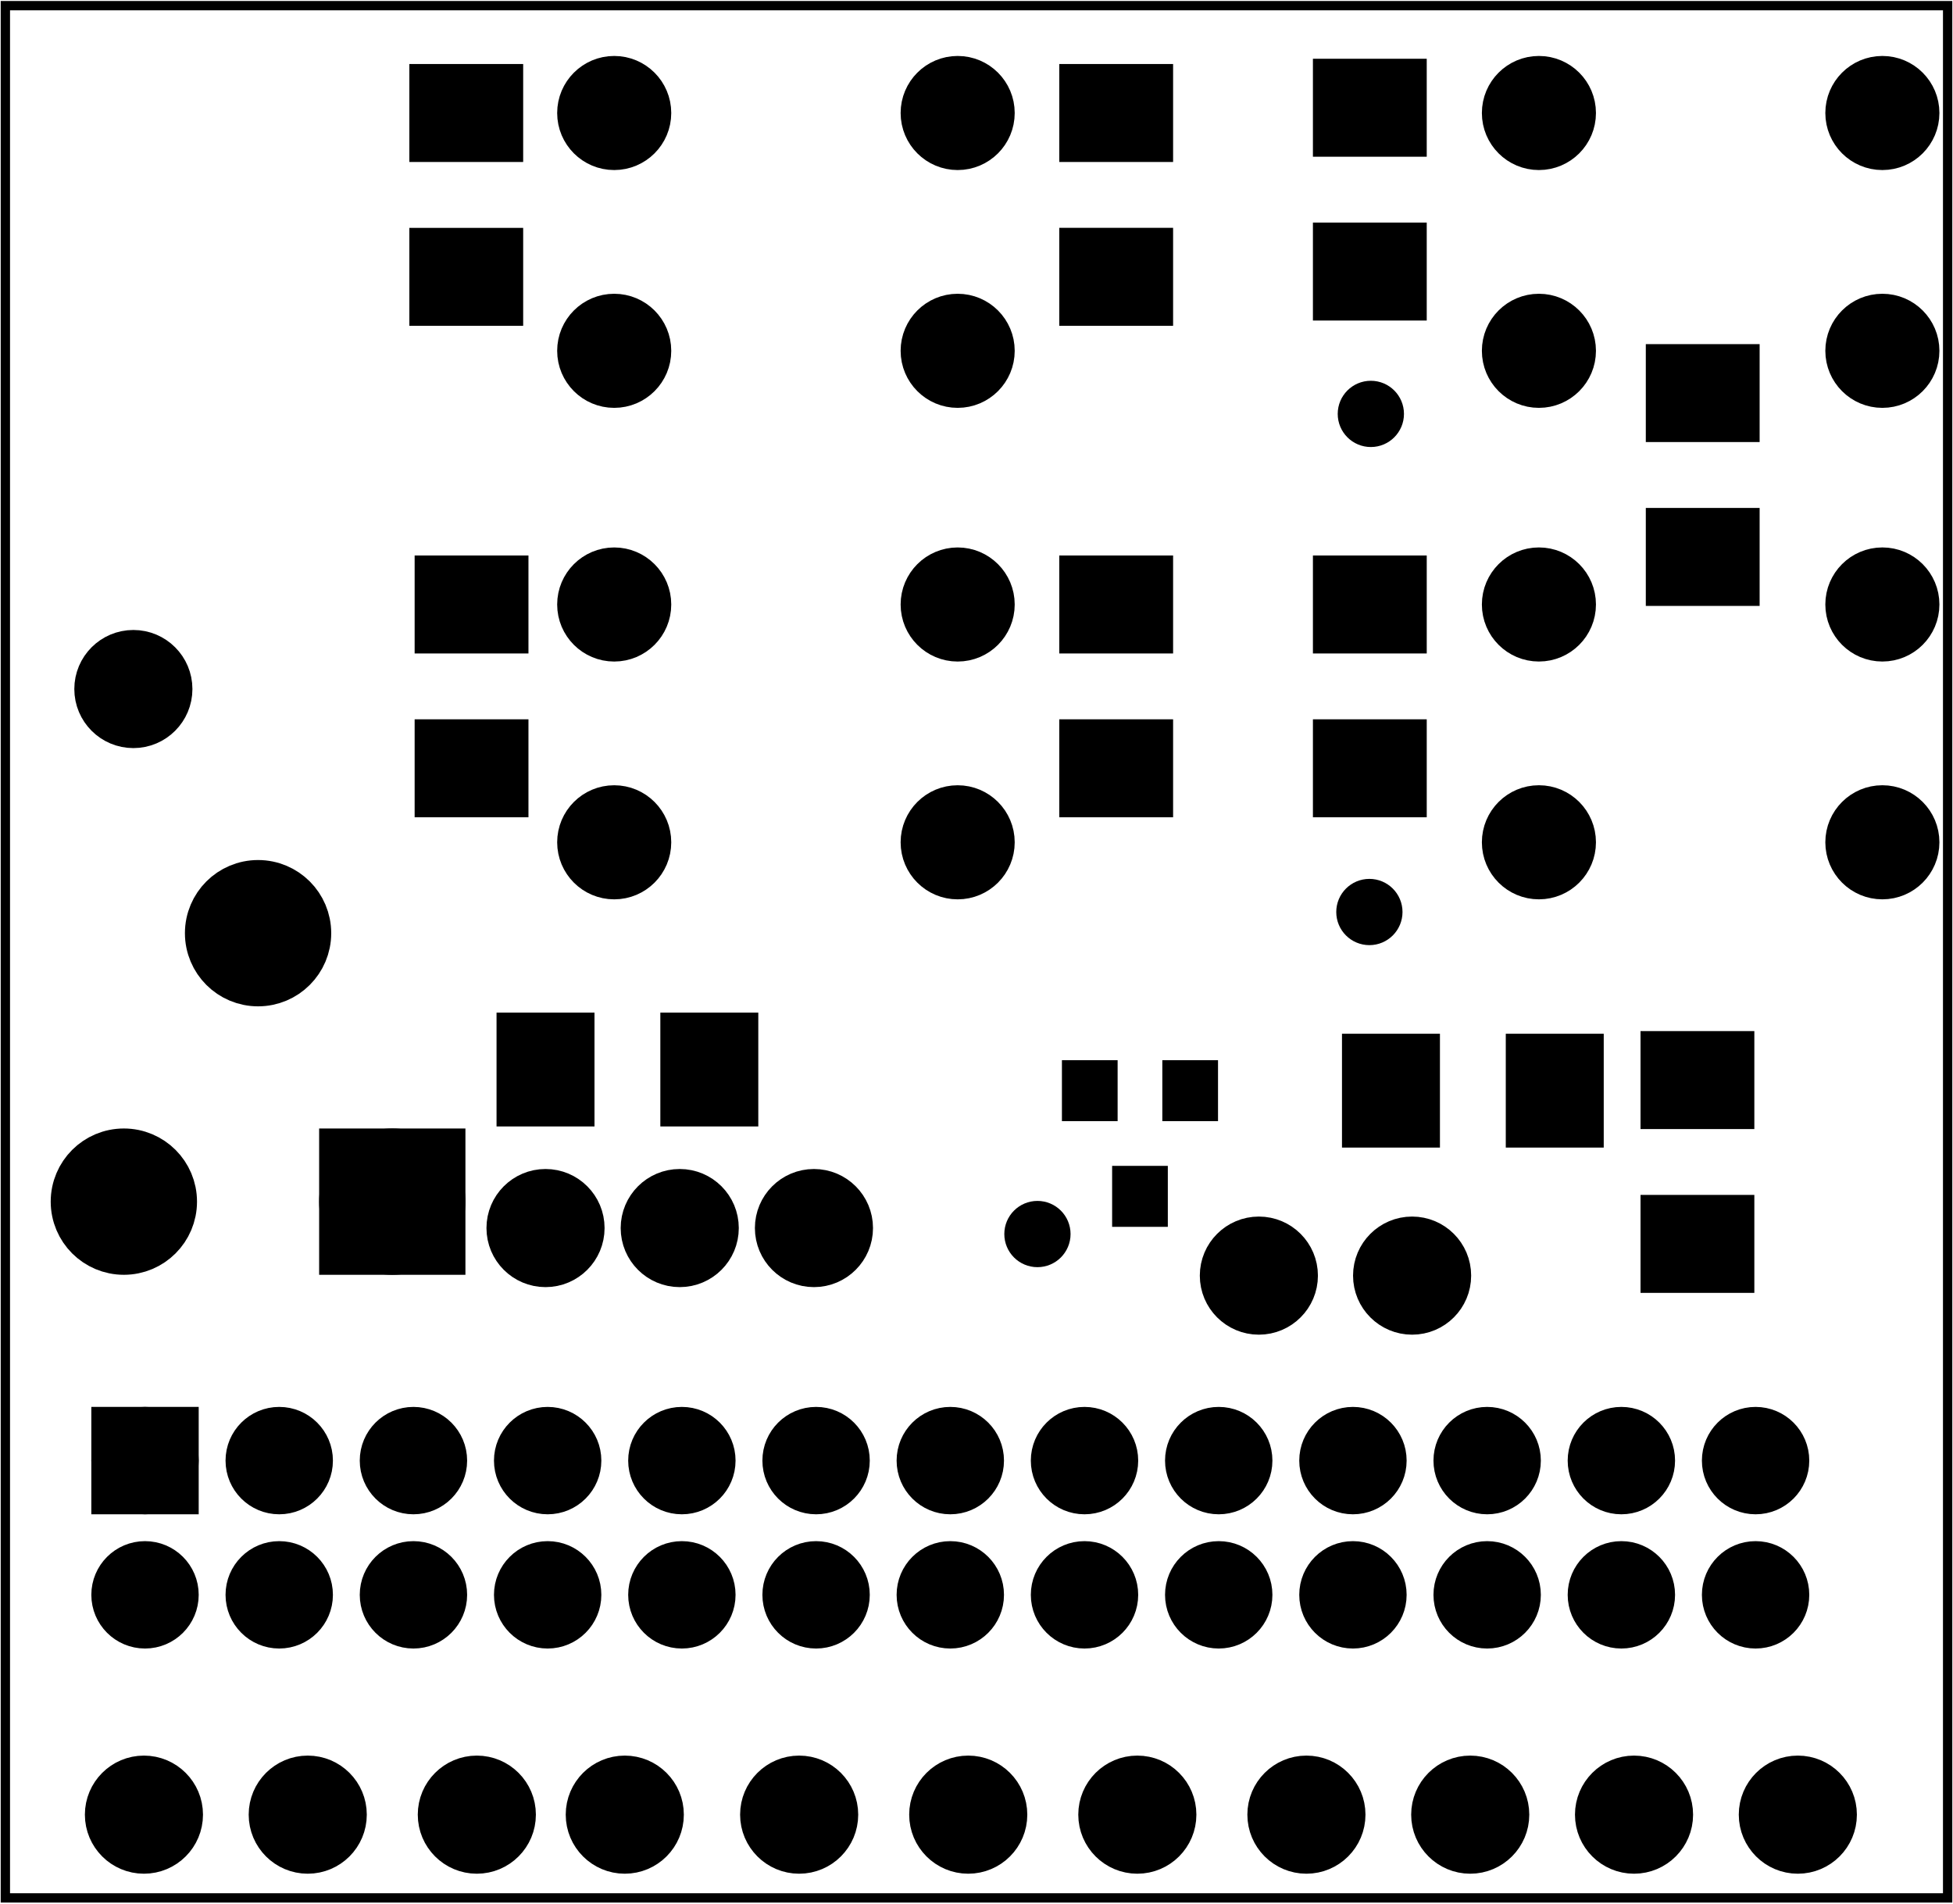
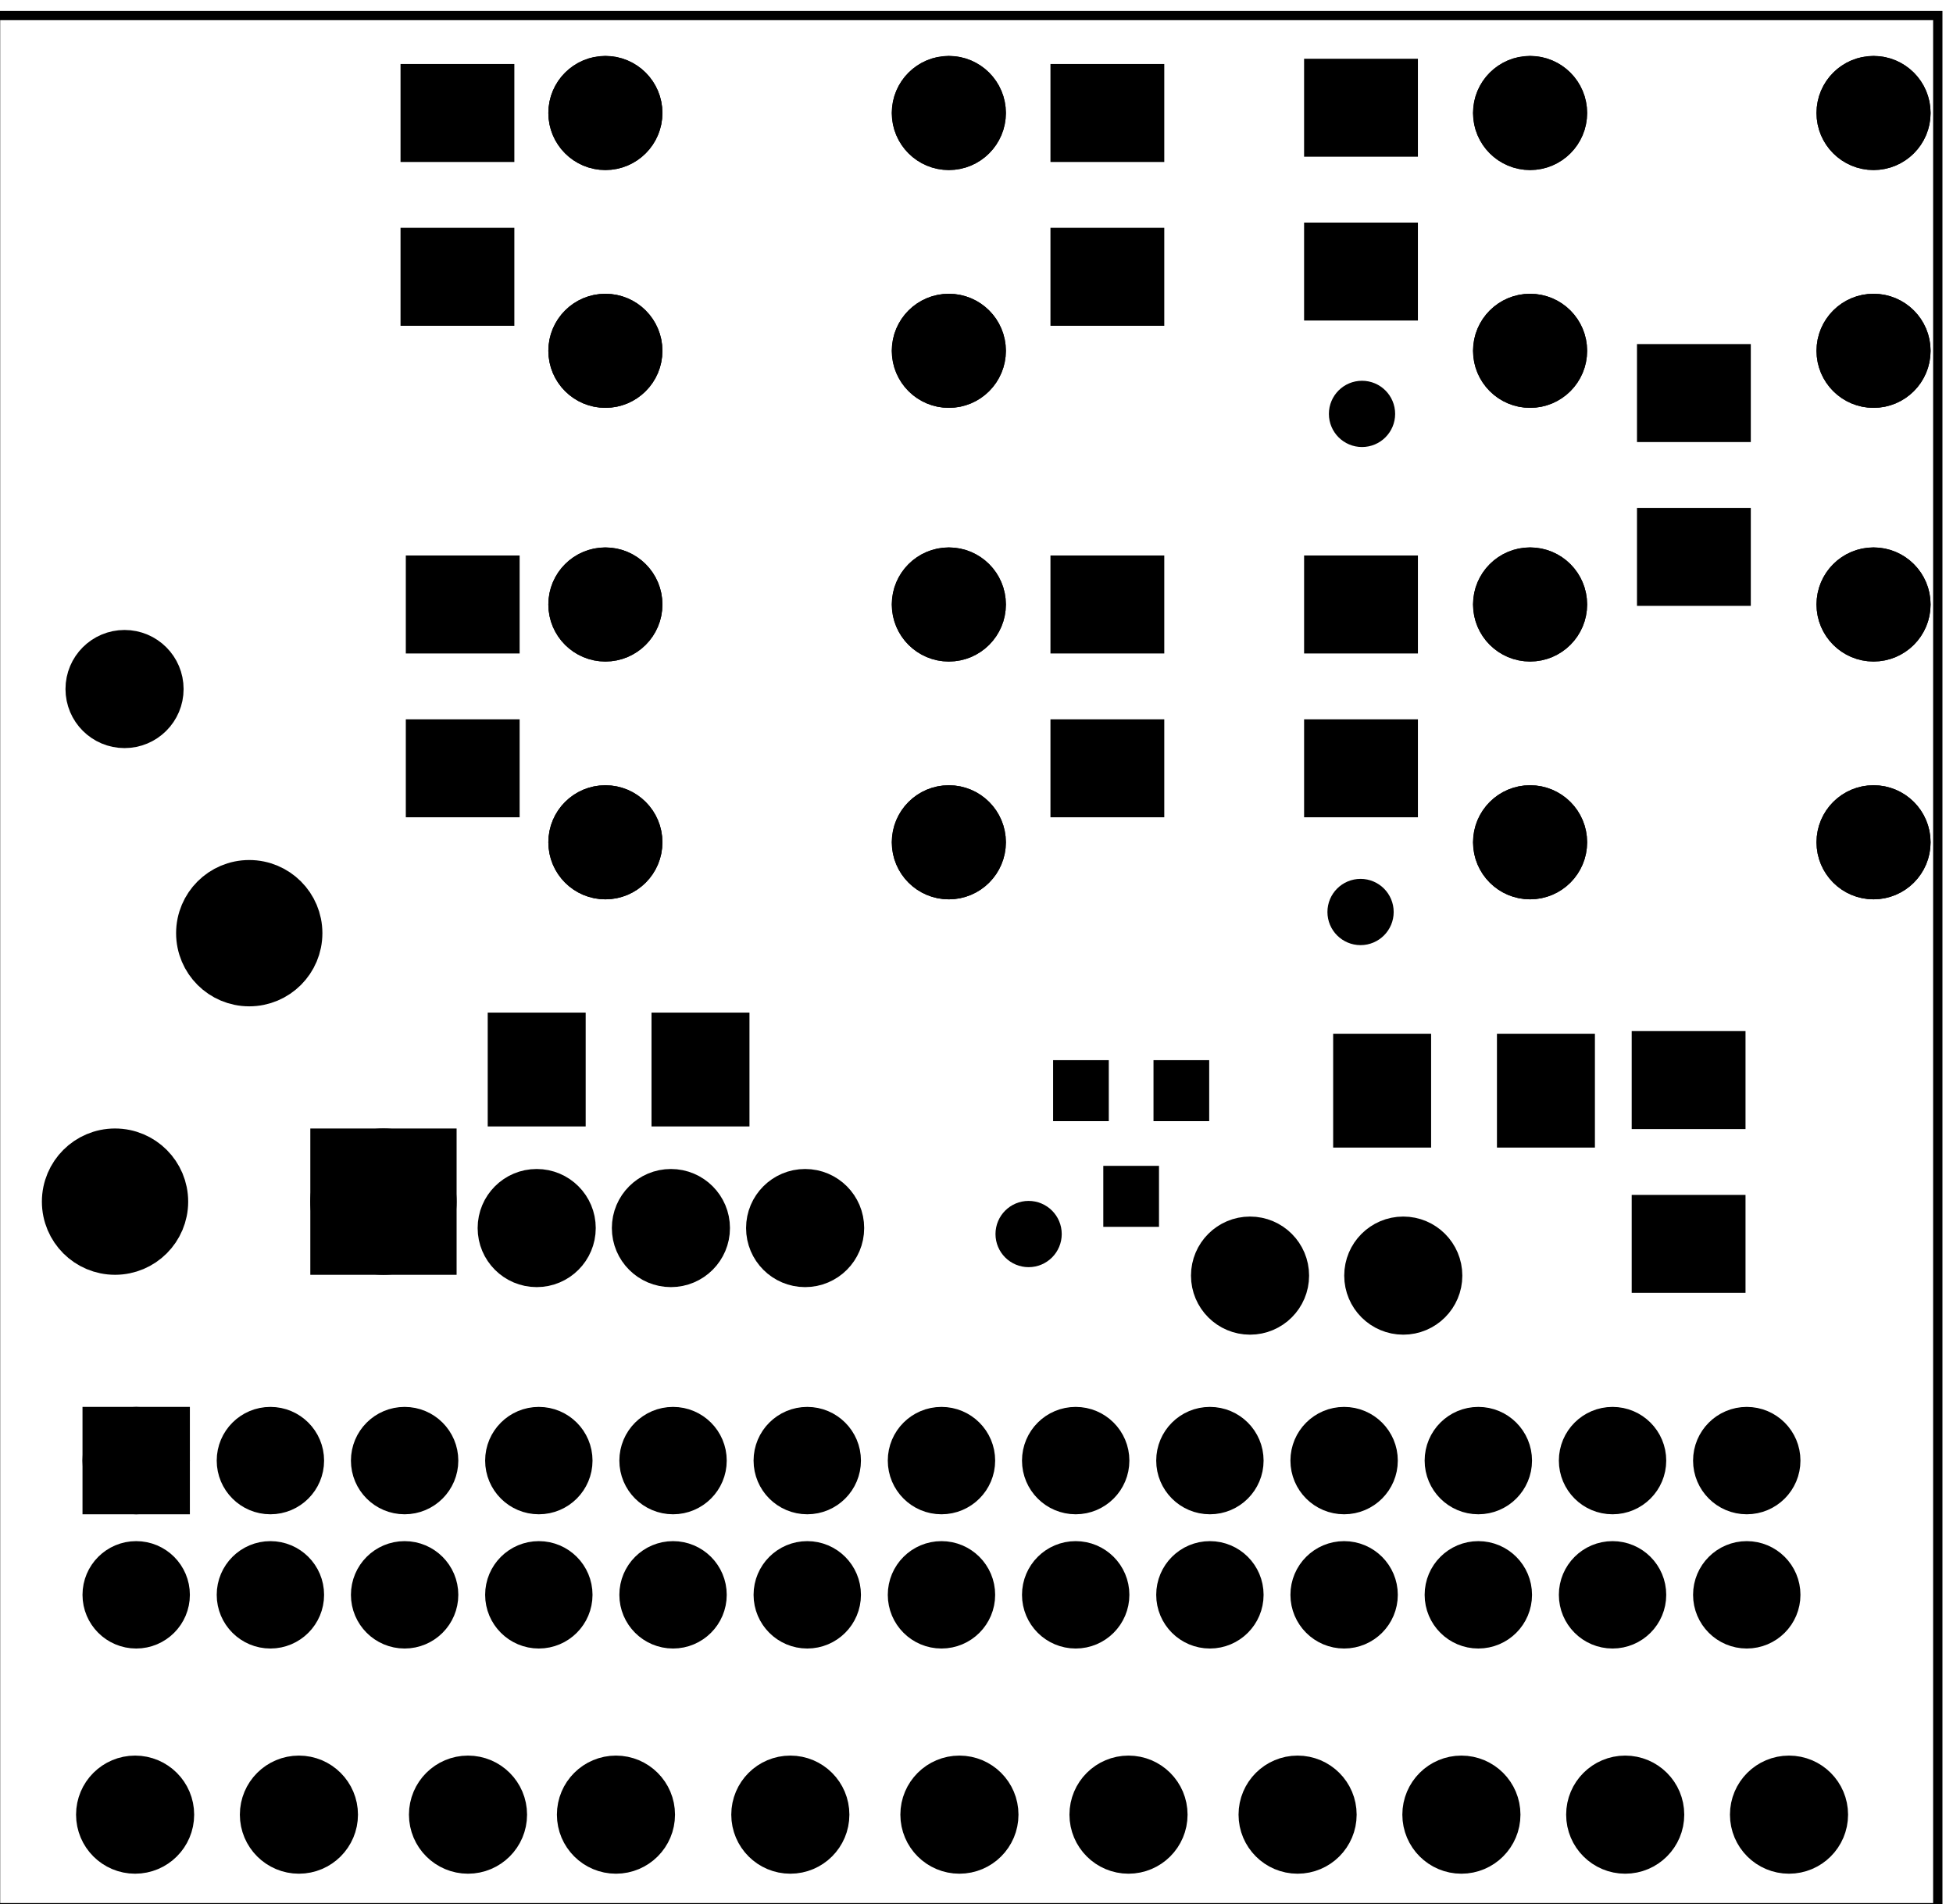
<svg xmlns="http://www.w3.org/2000/svg" width="1.455in" x="0in" version="1.2" y="0in" height="1.418in" viewBox="0 0 104.77 102.075" baseProfile="tiny">
  <g transform="matrix(-1, 0, 0, 1, 104.77, 0)">
    <g partID="12040">
      <g id="board">
-         <rect width="104.194" x="0.288" y="0.288" fill="none" height="101.499" stroke="black" fill-opacity="0.5" id="boardoutline" stroke-width="0.5" />
+         <rect width="104.194" x="0.816" y="0.816" fill="none" height="101.499" stroke="black" fill-opacity="0.5" id="boardoutline" stroke-width="0.5" />
+       </g>
+     </g>
+     <g partID="7838500">
+       <g transform="translate(25.1082,48.0102)">
+         <g transform="matrix(-1,0,0,-1,0,0)">
+           <g flipped="1" id="copper0">
+             <g transform="matrix(-1, 0, 0, 1, 23.2668, 0)">
+               <g>
+                 <g>
+                   <g>
+                     <g id="copper0">
+                       <circle fill="black" cx="20.846" cy="15.602" stroke="black" id="connector0pad" r="1.98" stroke-width="2.16" />
+                       <circle fill="black" cx="2.421" cy="15.602" stroke="black" id="connector1pad" r="1.98" stroke-width="2.16" />
+                       <circle fill="black" cx="20.846" cy="2.846" stroke="black" id="connector2pad" r="1.98" stroke-width="2.16" />
+                       <circle fill="black" cx="2.421" cy="2.846" stroke="black" id="connector3pad" r="1.98" stroke-width="2.16" />
+                     </g>
+                   </g>
+                   <g>
+                     <circle fill="black" cx="20.846" cy="15.602" stroke="black" id="connector0pad" r="1.98" stroke-width="2.16" />
+                     <circle fill="black" cx="2.421" cy="15.602" stroke="black" id="connector1pad" r="1.98" stroke-width="2.16" />
+                     <circle fill="black" cx="20.846" cy="2.846" stroke="black" id="connector2pad" r="1.98" stroke-width="2.16" />
+                     <circle fill="black" cx="2.421" cy="2.846" stroke="black" id="connector3pad" r="1.98" stroke-width="2.16" />
+                   </g>
+                 </g>
+               </g>
+             </g>
+           </g>
+         </g>
+       </g>
+     </g>
+     <g partID="7838300">
+       <g transform="translate(25.1082,21.6478)">
+         <g transform="matrix(-1,0,0,-1,0,0)">
+           <g flipped="1" id="copper0">
+             <g transform="matrix(-1, 0, 0, 1, 23.2668, 0)">
+               <g>
+                 <g>
+                   <g>
+                     <g id="copper0">
+                       <circle fill="black" cx="20.846" cy="15.602" stroke="black" id="connector0pad" r="1.98" stroke-width="2.16" />
+                       <circle fill="black" cx="2.421" cy="15.602" stroke="black" id="connector1pad" r="1.98" stroke-width="2.16" />
+                       <circle fill="black" cx="20.846" cy="2.846" stroke="black" id="connector2pad" r="1.98" stroke-width="2.16" />
+                       <circle fill="black" cx="2.421" cy="2.846" stroke="black" id="connector3pad" r="1.98" stroke-width="2.16" />
+                     </g>
+                   </g>
+                   <g>
+                     <circle fill="black" cx="20.846" cy="15.602" stroke="black" id="connector0pad" r="1.98" stroke-width="2.16" />
+                     <circle fill="black" cx="2.421" cy="15.602" stroke="black" id="connector1pad" r="1.98" stroke-width="2.16" />
+                     <circle fill="black" cx="20.846" cy="2.846" stroke="black" id="connector2pad" r="1.98" stroke-width="2.16" />
+                     <circle fill="black" cx="2.421" cy="2.846" stroke="black" id="connector3pad" r="1.98" stroke-width="2.16" />
+                   </g>
+                 </g>
+               </g>
+             </g>
+           </g>
+         </g>
      </g>
    </g>
    <g partID="8164300">
-       <g transform="translate(28.2916,45.8875)">
+       <g transform="translate(28.765,45.8872)">
        <g id="copper0">
          <circle fill="black" cx="3.017" cy="3.017" stroke="black" r="0.992" id="connector0pin" stroke-width="1.57" />
        </g>
      </g>
    </g>
    <g partID="8166990">
-       <g transform="translate(46.099,63.1611)">
+       <g transform="translate(46.5724,63.1608)">
        <g id="copper0">
          <circle fill="black" cx="3.017" cy="3.017" stroke="black" r="0.992" id="connector0pin" stroke-width="1.57" />
        </g>
      </g>
    </g>
    <g partID="8054040">
-       <g transform="translate(10.1665,32.6921)">
+       <g transform="translate(10.6399,32.6914)">
        <g transform="matrix(0,-1,1,0,0,0)">
          <g flipped="1" id="copper0">
            <g transform="matrix(-1, 0, 0, 1, 14.4567, 0)">
              <g>
                <g>
-                   <rect width="4.535" x="0.567" y="0.567" fill="black" height="5.386" stroke="black" fill-opacity="1" id="connector0pad" stroke-width="0.72" />
-                   <rect width="4.535" x="9.354" y="0.567" fill="black" height="5.386" stroke="black" fill-opacity="1" id="connector1pad" stroke-width="0.72" />
+                   <g>
+                     <rect width="4.535" x="0.567" y="0.567" fill="black" height="5.386" stroke="black" fill-opacity="1" id="connector0pad" stroke-width="0.72" />
+                     <rect width="4.535" x="9.354" y="0.567" fill="black" height="5.386" stroke="black" fill-opacity="1" id="connector1pad" stroke-width="0.72" />
+                   </g>
                </g>
              </g>
            </g>
          </g>
        </g>
      </g>
    </g>
    <g partID="8054120">
-       <g transform="translate(28.0248,17.3853)">
+       <g transform="translate(28.4983,17.385)">
        <g transform="matrix(0,-1,1,0,0,0)">
          <g flipped="1" id="copper0">
            <g transform="matrix(-1, 0, 0, 1, 14.4567, 0)">
              <g>
                <g>
-                   <rect width="4.535" x="0.567" y="0.567" fill="black" height="5.386" stroke="black" fill-opacity="1" id="connector0pad" stroke-width="0.72" />
-                   <rect width="4.535" x="9.354" y="0.567" fill="black" height="5.386" stroke="black" fill-opacity="1" id="connector1pad" stroke-width="0.72" />
+                   <g>
+                     <rect width="4.535" x="0.567" y="0.567" fill="black" height="5.386" stroke="black" fill-opacity="1" id="connector0pad" stroke-width="0.72" />
+                     <rect width="4.535" x="9.354" y="0.567" fill="black" height="5.386" stroke="black" fill-opacity="1" id="connector1pad" stroke-width="0.72" />
+                   </g>
                </g>
              </g>
            </g>
          </g>
        </g>
      </g>
    </g>
    <g partID="8054300">
-       <g transform="translate(41.6311,44.0309)">
+       <g transform="translate(42.1045,44.0306)">
        <g transform="matrix(0,-1,1,0,0,0)">
          <g flipped="1" id="copper0">
            <g transform="matrix(-1, 0, 0, 1, 14.4567, 0)">
              <g>
                <g>
-                   <rect width="4.535" x="0.567" y="0.567" fill="black" height="5.386" stroke="black" fill-opacity="1" id="connector0pad" stroke-width="0.72" />
-                   <rect width="4.535" x="9.354" y="0.567" fill="black" height="5.386" stroke="black" fill-opacity="1" id="connector1pad" stroke-width="0.72" />
+                   <g>
+                     <rect width="4.535" x="0.567" y="0.567" fill="black" height="5.386" stroke="black" fill-opacity="1" id="connector0pad" stroke-width="0.72" />
+                     <rect width="4.535" x="9.354" y="0.567" fill="black" height="5.386" stroke="black" fill-opacity="1" id="connector1pad" stroke-width="0.72" />
+                   </g>
                </g>
              </g>
            </g>
          </g>
        </g>
      </g>
    </g>
    <g partID="8054400">
-       <g transform="translate(82.7335,29.5742)">
+       <g transform="translate(83.2069,29.5739)">
        <g transform="matrix(0,1,-1,0,0,0)">
          <g flipped="1" id="copper0">
            <g transform="matrix(-1, 0, 0, 1, 14.4567, 0)">
              <g>
                <g>
-                   <rect width="4.535" x="0.567" y="0.567" fill="black" height="5.386" stroke="black" fill-opacity="1" id="connector0pad" stroke-width="0.72" />
-                   <rect width="4.535" x="9.354" y="0.567" fill="black" height="5.386" stroke="black" fill-opacity="1" id="connector1pad" stroke-width="0.72" />
+                   <g>
+                     <rect width="4.535" x="0.567" y="0.567" fill="black" height="5.386" stroke="black" fill-opacity="1" id="connector0pad" stroke-width="0.72" />
+                     <rect width="4.535" x="9.354" y="0.567" fill="black" height="5.386" stroke="black" fill-opacity="1" id="connector1pad" stroke-width="0.72" />
+                   </g>
                </g>
              </g>
            </g>
          </g>
        </g>
      </g>
    </g>
    <g partID="8054600">
-       <g transform="translate(83.0169,3.21184)">
+       <g transform="translate(83.4903,3.2115)">
        <g transform="matrix(0,1,-1,0,0,0)">
          <g flipped="1" id="copper0">
            <g transform="matrix(-1, 0, 0, 1, 14.4567, 0)">
              <g>
                <g>
-                   <rect width="4.535" x="0.567" y="0.567" fill="black" height="5.386" stroke="black" fill-opacity="1" id="connector0pad" stroke-width="0.72" />
-                   <rect width="4.535" x="9.354" y="0.567" fill="black" height="5.386" stroke="black" fill-opacity="1" id="connector1pad" stroke-width="0.72" />
+                   <g>
+                     <rect width="4.535" x="0.567" y="0.567" fill="black" height="5.386" stroke="black" fill-opacity="1" id="connector0pad" stroke-width="0.72" />
+                     <rect width="4.535" x="9.354" y="0.567" fill="black" height="5.386" stroke="black" fill-opacity="1" id="connector1pad" stroke-width="0.72" />
+                   </g>
                </g>
              </g>
            </g>
          </g>
        </g>
      </g>
    </g>
    <g partID="8054840">
-       <g transform="translate(41.6311,17.6685)">
+       <g transform="translate(42.1045,17.6682)">
        <g transform="matrix(0,-1,1,0,0,0)">
          <g flipped="1" id="copper0">
            <g transform="matrix(-1, 0, 0, 1, 14.4567, 0)">
              <g>
                <g>
-                   <rect width="4.535" x="0.567" y="0.567" fill="black" height="5.386" stroke="black" fill-opacity="1" id="connector0pad" stroke-width="0.72" />
-                   <rect width="4.535" x="9.354" y="0.567" fill="black" height="5.386" stroke="black" fill-opacity="1" id="connector1pad" stroke-width="0.72" />
+                   <g>
+                     <rect width="4.535" x="0.567" y="0.567" fill="black" height="5.386" stroke="black" fill-opacity="1" id="connector0pad" stroke-width="0.72" />
+                     <rect width="4.535" x="9.354" y="0.567" fill="black" height="5.386" stroke="black" fill-opacity="1" id="connector1pad" stroke-width="0.72" />
+                   </g>
                </g>
              </g>
            </g>
          </g>
        </g>
      </g>
    </g>
    <g partID="8054980">
-       <g transform="translate(34.5445,29.5742)">
+       <g transform="translate(35.0179,29.5739)">
        <g transform="matrix(0,1,-1,0,0,0)">
          <g flipped="1" id="copper0">
            <g transform="matrix(-1, 0, 0, 1, 14.4567, 0)">
              <g>
                <g>
-                   <rect width="4.535" x="0.567" y="0.567" fill="black" height="5.386" stroke="black" fill-opacity="1" id="connector0pad" stroke-width="0.72" />
-                   <rect width="4.535" x="9.354" y="0.567" fill="black" height="5.386" stroke="black" fill-opacity="1" id="connector1pad" stroke-width="0.72" />
+                   <g>
+                     <rect width="4.535" x="0.567" y="0.567" fill="black" height="5.386" stroke="black" fill-opacity="1" id="connector0pad" stroke-width="0.72" />
+                     <rect width="4.535" x="9.354" y="0.567" fill="black" height="5.386" stroke="black" fill-opacity="1" id="connector1pad" stroke-width="0.72" />
+                   </g>
                </g>
              </g>
            </g>
          </g>
        </g>
      </g>
    </g>
    <g partID="8055220">
-       <g transform="translate(10.45,69.5425)">
+       <g transform="translate(10.9235,69.5418)">
        <g transform="matrix(0,-1,1,0,0,0)">
          <g flipped="1" id="copper0">
            <g transform="matrix(-1, 0, 0, 1, 14.4567, 0)">
              <g>
                <g>
-                   <rect width="4.535" x="0.567" y="0.567" fill="black" height="5.386" stroke="black" fill-opacity="1" id="connector0pad" stroke-width="0.72" />
-                   <rect width="4.535" x="9.354" y="0.567" fill="black" height="5.386" stroke="black" fill-opacity="1" id="connector1pad" stroke-width="0.72" />
+                   <g>
+                     <rect width="4.535" x="0.567" y="0.567" fill="black" height="5.386" stroke="black" fill-opacity="1" id="connector0pad" stroke-width="0.72" />
+                     <rect width="4.535" x="9.354" y="0.567" fill="black" height="5.386" stroke="black" fill-opacity="1" id="connector1pad" stroke-width="0.72" />
+                   </g>
                </g>
              </g>
            </g>
          </g>
        </g>
      </g>
    </g>
    <g partID="8155070">
-       <g transform="translate(28.2133,19.1691)">
+       <g transform="translate(28.6867,19.1688)">
        <g id="copper0">
          <circle fill="black" cx="3.017" cy="3.017" stroke="black" r="0.992" id="connector0pin" stroke-width="1.57" />
        </g>
      </g>
    </g>
    <g partID="7988450">
-       <g transform="translate(18.5287,55.2275)">
+       <g transform="translate(19.0022,55.2272)">
        <g flipped="1" id="copper0">
          <g transform="matrix(-1, 0, 0, 1, 14.4567, 0)">
            <g>
              <g>
-                 <rect width="4.535" x="0.567" y="0.567" fill="black" height="5.386" stroke="black" fill-opacity="1" id="connector0pad" stroke-width="0.72" />
-                 <rect width="4.535" x="9.354" y="0.567" fill="black" height="5.386" stroke="black" fill-opacity="1" id="connector1pad" stroke-width="0.72" />
+                 <g>
+                   <rect width="4.535" x="0.567" y="0.567" fill="black" height="5.386" stroke="black" fill-opacity="1" id="connector0pad" stroke-width="0.72" />
+                   <rect width="4.535" x="9.354" y="0.567" fill="black" height="5.386" stroke="black" fill-opacity="1" id="connector1pad" stroke-width="0.72" />
+                 </g>
              </g>
            </g>
          </g>
        </g>
      </g>
    </g>
    <g partID="7988550">
-       <g transform="translate(47.8673,65.432)">
+       <g transform="translate(48.3407,65.4317)">
        <g transform="matrix(-1,0,0,-1,0,0)">
          <g flipped="1" id="copper0">
            <g transform="matrix(-1, 0, 0, 1, 8.50394, 0)">
              <g>
                <g>
-                   <rect width="2.268" x="0.425" y="5.669" fill="black" height="2.551" stroke="black" fill-opacity="1" id="connector0pin" stroke-width="0.72" />
-                   <g width="0" x="1.559" y="6.945" fill="black" height="0" stroke="black" id="connector0terminal" stroke-width="0.72" />
-                   <rect width="2.268" x="5.811" y="5.669" fill="black" height="2.551" stroke="black" fill-opacity="1" id="connector1pin" stroke-width="0.72" />
-                   <g width="0" x="6.945" y="6.945" fill="black" height="0" stroke="black" id="connector1terminal" stroke-width="0.72" />
-                   <rect width="2.268" x="3.118" y="0" fill="black" height="2.551" stroke="black" fill-opacity="1" id="connector2pin" stroke-width="0.72" />
-                   <g width="0" x="4.252" y="1.276" fill="black" height="0" stroke="black" id="connector2terminal" stroke-width="0.72" />
+                   <g>
+                     <rect width="2.268" x="0.425" y="5.669" fill="black" height="2.551" stroke="black" fill-opacity="1" id="connector0pin" stroke-width="0.72" />
+                     <g width="0" x="1.559" y="6.945" fill="black" height="0" stroke="black" id="connector0terminal" stroke-width="0.72" />
+                     <rect width="2.268" x="5.811" y="5.669" fill="black" height="2.551" stroke="black" fill-opacity="1" id="connector1pin" stroke-width="0.72" />
+                     <g width="0" x="6.945" y="6.945" fill="black" height="0" stroke="black" id="connector1terminal" stroke-width="0.72" />
+                     <rect width="2.268" x="3.118" y="0" fill="black" height="2.551" stroke="black" fill-opacity="1" id="connector2pin" stroke-width="0.72" />
+                     <g width="0" x="4.252" y="1.276" fill="black" height="0" stroke="black" id="connector2terminal" stroke-width="0.72" />
+                   </g>
                </g>
              </g>
            </g>
          </g>
        </g>
      </g>
    </g>
    <g partID="7998600">
-       <g transform="translate(63.8831,54.0939)">
+       <g transform="translate(64.3565,54.0936)">
        <g flipped="1" id="copper0">
          <g transform="matrix(-1, 0, 0, 1, 14.4567, 0)">
            <g>
              <g>
-                 <rect width="4.535" x="0.567" y="0.567" fill="black" height="5.386" stroke="black" fill-opacity="1" id="connector0pad" stroke-width="0.72" />
-                 <rect width="4.535" x="9.354" y="0.567" fill="black" height="5.386" stroke="black" fill-opacity="1" id="connector1pad" stroke-width="0.72" />
+                 <g>
+                   <rect width="4.535" x="0.567" y="0.567" fill="black" height="5.386" stroke="black" fill-opacity="1" id="connector0pad" stroke-width="0.72" />
+                   <rect width="4.535" x="9.354" y="0.567" fill="black" height="5.386" stroke="black" fill-opacity="1" id="connector1pad" stroke-width="0.72" />
+                 </g>
              </g>
            </g>
          </g>
        </g>
      </g>
    </g>
    <g partID="7717640">
-       <g transform="translate(56.8588,92.2819)">
+       <g transform="translate(57.3322,92.2816)">
        <g id="copper0">
          <circle fill="black" cx="5.04" cy="5.04" stroke="black" id="connector0pin" r="2.088" stroke-width="2.16" />
        </g>
      </g>
    </g>
    <g partID="7717620">
-       <g transform="translate(3.28403,92.282)">
+       <g transform="translate(3.75744,92.2816)">
        <g id="copper0">
          <circle fill="black" cx="5.04" cy="5.04" stroke="black" id="connector0pin" r="2.088" stroke-width="2.16" />
        </g>
      </g>
    </g>
    <g partID="7717600">
-       <g transform="translate(47.788,92.2819)">
+       <g transform="translate(48.2614,92.2816)">
        <g id="copper0">
          <circle fill="black" cx="5.04" cy="5.04" stroke="black" id="connector0pin" r="2.088" stroke-width="2.16" />
        </g>
      </g>
    </g>
    <g partID="7717560">
-       <g transform="translate(23.9769,63.3683)">
+       <g transform="translate(24.4503,63.368)">
        <g id="copper0">
          <circle fill="black" cx="5.04" cy="5.04" stroke="black" id="connector0pin" r="2.088" stroke-width="2.16" />
        </g>
      </g>
    </g>
    <g partID="7717500">
-       <g transform="translate(32.1974,63.3683)">
+       <g transform="translate(32.6708,63.368)">
        <g id="copper0">
          <circle fill="black" cx="5.04" cy="5.04" stroke="black" id="connector0pin" r="2.088" stroke-width="2.16" />
        </g>
      </g>
    </g>
    <g partID="7717480">
-       <g transform="translate(20.8588,92.282)">
+       <g transform="translate(21.3322,92.2816)">
        <g id="copper0">
          <circle fill="black" cx="5.04" cy="5.04" stroke="black" id="connector0pin" r="2.088" stroke-width="2.16" />
        </g>
      </g>
    </g>
    <g partID="7717460">
-       <g transform="translate(12.0714,92.282)">
+       <g transform="translate(12.5449,92.2816)">
        <g id="copper0">
          <circle fill="black" cx="5.04" cy="5.04" stroke="black" id="connector0pin" r="2.088" stroke-width="2.16" />
        </g>
      </g>
    </g>
    <g partID="7717440">
-       <g transform="translate(92.5754,31.9043)">
+       <g transform="translate(93.0488,31.904)">
        <g id="copper0">
          <circle fill="black" cx="5.04" cy="5.04" stroke="black" id="connector0pin" r="2.088" stroke-width="2.16" />
        </g>
      </g>
    </g>
    <g partID="7979060">
-       <g transform="translate(92.0084,92.2819)">
+       <g transform="translate(92.4818,92.2816)">
        <g id="copper0">
          <circle fill="black" cx="5.04" cy="5.04" stroke="black" id="connector0pin" r="2.088" stroke-width="2.16" />
        </g>
      </g>
    </g>
    <g partID="7717360">
-       <g transform="translate(74.1502,92.2819)">
+       <g transform="translate(74.6236,92.2816)">
        <g id="copper0">
          <circle fill="black" cx="5.04" cy="5.04" stroke="black" id="connector0pin" r="2.088" stroke-width="2.16" />
        </g>
      </g>
    </g>
    <g partID="7716180">
-       <g transform="translate(29.6463,92.2819)">
+       <g transform="translate(30.1197,92.2816)">
        <g transform="matrix(1,4.26227e-18,-4.26227e-18,1,0,0)">
          <g id="copper0">
            <circle fill="black" cx="5.04" cy="5.04" stroke="black" id="connector0pin" r="2.088" stroke-width="2.16" />
          </g>
        </g>
      </g>
    </g>
    <g partID="7978000">
-       <g transform="translate(83.2211,92.2819)">
+       <g transform="translate(83.6945,92.2816)">
        <g id="copper0">
          <circle fill="black" cx="5.04" cy="5.04" stroke="black" id="connector0pin" r="2.088" stroke-width="2.16" />
        </g>
      </g>
    </g>
    <g partID="7716140">
-       <g transform="translate(66.2131,92.2819)">
+       <g transform="translate(66.6866,92.2816)">
        <g id="copper0">
          <circle fill="black" cx="5.04" cy="5.04" stroke="black" id="connector0pin" r="2.088" stroke-width="2.16" />
        </g>
      </g>
    </g>
    <g partID="7716050">
-       <g transform="translate(38.7171,92.2819)">
+       <g transform="translate(39.1905,92.2816)">
        <g id="copper0">
          <circle fill="black" cx="5.04" cy="5.04" stroke="black" id="connector0pin" r="2.088" stroke-width="2.16" />
        </g>
      </g>
    </g>
    <g partID="6832280">
-       <g transform="translate(80.1976,67.9683)">
+       <g transform="translate(80.671,67.968)">
        <g transform="matrix(0,-1,1,0,0,0)">
          <g id="copper0">
            <circle fill="black" cx="3.528" cy="17.928" stroke="black" id="connector2pad" r="2.52" stroke-width="2.808" />
            <rect width="5.04" x="1.008" y="1.008" fill="black" height="5.04" stroke="black" stroke-width="2.808" />
            <circle fill="black" cx="3.528" cy="3.528" stroke="black" id="connector0pad" r="2.52" stroke-width="2.808" />
            <circle fill="black" cx="17.928" cy="10.728" stroke="black" id="connector1pad" r="2.52" stroke-width="2.808" />
          </g>
        </g>
      </g>
    </g>
    <g partID="7838100">
-       <g transform="translate(74.2411,48.0114)">
+       <g transform="translate(74.7145,48.011)">
        <g transform="matrix(-1,0,0,-1,0,0)">
          <g flipped="1" id="copper0">
            <g transform="matrix(-1, 0, 0, 1, 23.2668, 0)">
              <g>
                <g>
-                   <g id="">
+                   <g>
+                     <g id="copper0">
+                       <circle fill="black" cx="20.846" cy="15.602" stroke="black" id="connector0pad" r="1.98" stroke-width="2.16" />
+                       <circle fill="black" cx="2.421" cy="15.602" stroke="black" id="connector1pad" r="1.98" stroke-width="2.16" />
+                       <circle fill="black" cx="20.846" cy="2.846" stroke="black" id="connector2pad" r="1.98" stroke-width="2.16" />
+                       <circle fill="black" cx="2.421" cy="2.846" stroke="black" id="connector3pad" r="1.98" stroke-width="2.16" />
+                     </g>
+                   </g>
+                   <g>
                    <circle fill="black" cx="20.846" cy="15.602" stroke="black" id="connector0pad" r="1.98" stroke-width="2.16" />
                    <circle fill="black" cx="2.421" cy="15.602" stroke="black" id="connector1pad" r="1.98" stroke-width="2.16" />
                    <circle fill="black" cx="20.846" cy="2.846" stroke="black" id="connector2pad" r="1.98" stroke-width="2.16" />
                    <circle fill="black" cx="2.421" cy="2.846" stroke="black" id="connector3pad" r="1.98" stroke-width="2.16" />
                  </g>
                </g>
              </g>
            </g>
          </g>
        </g>
      </g>
    </g>
-     <g partID="7838300">
-       <g transform="translate(24.6347,21.6482)">
+     <g partID="7837860">
+       <g transform="translate(74.7145,21.6478)">
        <g transform="matrix(-1,0,0,-1,0,0)">
          <g flipped="1" id="copper0">
            <g transform="matrix(-1, 0, 0, 1, 23.2668, 0)">
              <g>
                <g>
-                   <g id="">
+                   <g>
+                     <g id="copper0">
+                       <circle fill="black" cx="20.846" cy="15.602" stroke="black" id="connector0pad" r="1.98" stroke-width="2.16" />
+                       <circle fill="black" cx="2.421" cy="15.602" stroke="black" id="connector1pad" r="1.98" stroke-width="2.16" />
+                       <circle fill="black" cx="20.846" cy="2.846" stroke="black" id="connector2pad" r="1.98" stroke-width="2.16" />
+                       <circle fill="black" cx="2.421" cy="2.846" stroke="black" id="connector3pad" r="1.98" stroke-width="2.16" />
+                     </g>
+                   </g>
+                   <g>
                    <circle fill="black" cx="20.846" cy="15.602" stroke="black" id="connector0pad" r="1.98" stroke-width="2.16" />
                    <circle fill="black" cx="2.421" cy="15.602" stroke="black" id="connector1pad" r="1.98" stroke-width="2.16" />
                    <circle fill="black" cx="20.846" cy="2.846" stroke="black" id="connector2pad" r="1.98" stroke-width="2.16" />
                    <circle fill="black" cx="2.421" cy="2.846" stroke="black" id="connector3pad" r="1.98" stroke-width="2.16" />
                  </g>
                </g>
              </g>
            </g>
          </g>
        </g>
      </g>
    </g>
-     <g partID="7837860">
-       <g transform="translate(74.2411,21.6482)">
-         <g transform="matrix(-1,0,0,-1,0,0)">
-           <g flipped="1" id="copper0">
-             <g transform="matrix(-1, 0, 0, 1, 23.2668, 0)">
-               <g>
-                 <g>
-                   <g id="">
-                     <circle fill="black" cx="20.846" cy="15.602" stroke="black" id="connector0pad" r="1.98" stroke-width="2.16" />
-                     <circle fill="black" cx="2.421" cy="15.602" stroke="black" id="connector1pad" r="1.98" stroke-width="2.16" />
-                     <circle fill="black" cx="20.846" cy="2.846" stroke="black" id="connector2pad" r="1.98" stroke-width="2.16" />
-                     <circle fill="black" cx="2.421" cy="2.846" stroke="black" id="connector3pad" r="1.98" stroke-width="2.16" />
-                   </g>
-                 </g>
-               </g>
-             </g>
-           </g>
-         </g>
-       </g>
-     </g>
-     <g partID="7838500">
-       <g transform="translate(24.6347,48.0106)">
-         <g transform="matrix(-1,0,0,-1,0,0)">
-           <g flipped="1" id="copper0">
-             <g transform="matrix(-1, 0, 0, 1, 23.2668, 0)">
-               <g>
-                 <g>
-                   <g id="">
-                     <circle fill="black" cx="20.846" cy="15.602" stroke="black" id="connector0pad" r="1.98" stroke-width="2.16" />
-                     <circle fill="black" cx="2.421" cy="15.602" stroke="black" id="connector1pad" r="1.98" stroke-width="2.16" />
-                     <circle fill="black" cx="20.846" cy="2.846" stroke="black" id="connector2pad" r="1.98" stroke-width="2.16" />
-                     <circle fill="black" cx="2.421" cy="2.846" stroke="black" id="connector3pad" r="1.98" stroke-width="2.16" />
-                   </g>
-                 </g>
-               </g>
-             </g>
-           </g>
-         </g>
-       </g>
-     </g>
    <g partID="7303290">
-       <g transform="translate(-7.40942,65.7307)">
+       <g transform="translate(-6.936,65.7304)">
        <g transform="matrix(1, 0, 0, 1, 0, -809.49)">
          <g id="copper0">
            <g transform="matrix(1, 0, 0, 1, -3.6, 796.89)">
              <g stroke-opacity="1" fill="none" stroke="black" style="display:inline">
                <g transform="matrix(1, 0, 0, 1, -14.4, 0)">
                  <path stroke-opacity="1" fill="black" stroke="black" style="stroke-linecap:round;stroke-linejoin:miter;stroke-miterlimit:4;stroke-dasharray:none;display:inline" id="connector5pad" stroke-width="2.16" d="m109.8,25.2a1.8,1.8,0,1,1,-3.6,0,1.8,1.8,0,1,1,3.6,0z" />
                </g>
                <g transform="matrix(1, 0, 0, 1, -21.6, 0)">
                  <path stroke-opacity="1" fill="black" stroke="black" style="stroke-linecap:round;stroke-linejoin:miter;stroke-miterlimit:4;stroke-dasharray:none;display:inline" id="connector7pad" stroke-width="2.16" d="m109.8,25.2a1.8,1.8,0,1,1,-3.6,0,1.8,1.8,0,1,1,3.6,0z" />
                </g>
                <g transform="matrix(1, 0, 0, 1, -28.8, 0)">
                  <path stroke-opacity="1" fill="black" stroke="black" style="stroke-linecap:round;stroke-linejoin:miter;stroke-miterlimit:4;stroke-dasharray:none;display:inline" id="connector9pad" stroke-width="2.16" d="m109.8,25.2a1.8,1.8,0,1,1,-3.6,0,1.8,1.8,0,1,1,3.6,0z" />
                </g>
                <g transform="matrix(1, 0, 0, 1, -50.4, 0)">
                  <path stroke-opacity="1" fill="black" stroke="black" style="stroke-linecap:round;stroke-linejoin:miter;stroke-miterlimit:4;stroke-dasharray:none;display:inline" id="connector15pad" stroke-width="2.16" d="m109.8,25.2a1.8,1.8,0,1,1,-3.6,0,1.8,1.8,0,1,1,3.6,0z" />
                </g>
                <g transform="matrix(1, 0, 0, 1, -57.6, 0)">
                  <path stroke-opacity="1" fill="black" stroke="black" style="stroke-linecap:round;stroke-linejoin:miter;stroke-miterlimit:4;stroke-dasharray:none;display:inline" id="connector17pad" stroke-width="2.16" d="m109.8,25.2a1.8,1.8,0,1,1,-3.6,0,1.8,1.8,0,1,1,3.6,0z" />
                </g>
                <g transform="matrix(1, 0, 0, 1, -64.8, 0)">
                  <path stroke-opacity="1" fill="black" stroke="black" style="stroke-linecap:round;stroke-linejoin:miter;stroke-miterlimit:4;stroke-dasharray:none;display:inline" id="connector19pad" stroke-width="2.16" d="m109.8,25.2a1.8,1.8,0,1,1,-3.6,0,1.8,1.8,0,1,1,3.6,0z" />
                </g>
                <g transform="matrix(1, 0, 0, 1, -36, 0)">
                  <path stroke-opacity="1" fill="black" stroke="black" style="stroke-linecap:round;stroke-linejoin:miter;stroke-miterlimit:4;stroke-dasharray:none;display:inline" id="connector11pad" stroke-width="2.16" d="m109.8,25.2a1.8,1.8,0,1,1,-3.6,0,1.8,1.8,0,1,1,3.6,0z" />
                </g>
                <g transform="matrix(1, 0, 0, 1, -43.2, 0)">
                  <path stroke-opacity="1" fill="black" stroke="black" style="stroke-linecap:round;stroke-linejoin:miter;stroke-miterlimit:4;stroke-dasharray:none;display:inline" id="connector13pad" stroke-width="2.16" d="m109.8,25.2a1.8,1.8,0,1,1,-3.6,0,1.8,1.8,0,1,1,3.6,0z" />
                </g>
                <g transform="matrix(1, 0, 0, 1, -79.2, 0)">
                  <path stroke-opacity="1" fill="black" stroke="black" style="stroke-linecap:round;stroke-linejoin:miter;stroke-miterlimit:4;stroke-dasharray:none;display:inline" id="connector23pad" stroke-width="2.16" d="m109.8,25.2a1.8,1.8,0,1,1,-3.6,0,1.8,1.8,0,1,1,3.6,0z" />
                </g>
                <g transform="matrix(1, 0, 0, 1, -86.4, 0)">
                  <path stroke-opacity="1" fill="black" stroke="black" style="stroke-linecap:round;stroke-linejoin:miter;stroke-miterlimit:4;stroke-dasharray:none;display:inline" id="connector25pad" stroke-width="2.16" d="m109.8,25.2a1.8,1.8,0,1,1,-3.6,0,1.8,1.8,0,1,1,3.6,0z" />
                </g>
                <g transform="matrix(1, 0, 0, 1, -72, 0)">
                  <path stroke-opacity="1" fill="black" stroke="black" style="stroke-linecap:round;stroke-linejoin:miter;stroke-miterlimit:4;stroke-dasharray:none;display:inline" id="connector21pad" stroke-width="2.16" d="m109.8,25.2a1.8,1.8,0,1,1,-3.6,0,1.8,1.8,0,1,1,3.6,0z" />
                </g>
                <g transform="matrix(1, 0, 0, 1, -14.4, 7.2)">
                  <path stroke-opacity="1" fill="black" stroke="black" style="stroke-linecap:round;stroke-linejoin:miter;stroke-miterlimit:4;stroke-dasharray:none;display:inline" id="connector6pad" stroke-width="2.16" d="m109.8,25.2a1.8,1.8,0,1,1,-3.6,0,1.8,1.8,0,1,1,3.6,0z" />
                </g>
                <g transform="matrix(1, 0, 0, 1, -21.6, 7.2)">
                  <path stroke-opacity="1" fill="black" stroke="black" style="stroke-linecap:round;stroke-linejoin:miter;stroke-miterlimit:4;stroke-dasharray:none;display:inline" id="connector8pad" stroke-width="2.16" d="m109.8,25.2a1.8,1.8,0,1,1,-3.6,0,1.8,1.8,0,1,1,3.6,0z" />
                </g>
                <g transform="matrix(1, 0, 0, 1, -28.8, 7.2)">
                  <path stroke-opacity="1" fill="black" stroke="black" style="stroke-linecap:round;stroke-linejoin:miter;stroke-miterlimit:4;stroke-dasharray:none;display:inline" id="connector10pad" stroke-width="2.16" d="m109.8,25.2a1.8,1.8,0,1,1,-3.6,0,1.8,1.8,0,1,1,3.6,0z" />
                </g>
                <g transform="matrix(1, 0, 0, 1, -50.4, 7.2)">
                  <path stroke-opacity="1" fill="black" stroke="black" style="stroke-linecap:round;stroke-linejoin:miter;stroke-miterlimit:4;stroke-dasharray:none;display:inline" id="connector16pad" stroke-width="2.16" d="m109.8,25.2a1.8,1.8,0,1,1,-3.6,0,1.8,1.8,0,1,1,3.6,0z" />
                </g>
                <g transform="matrix(1, 0, 0, 1, -57.6, 7.2)">
                  <path stroke-opacity="1" fill="black" stroke="black" style="stroke-linecap:round;stroke-linejoin:miter;stroke-miterlimit:4;stroke-dasharray:none;display:inline" id="connector18pad" stroke-width="2.16" d="m109.8,25.2a1.8,1.8,0,1,1,-3.6,0,1.8,1.8,0,1,1,3.6,0z" />
                </g>
                <g transform="matrix(1, 0, 0, 1, -64.8, 7.2)">
                  <path stroke-opacity="1" fill="black" stroke="black" style="stroke-linecap:round;stroke-linejoin:miter;stroke-miterlimit:4;stroke-dasharray:none;display:inline" id="connector20pad" stroke-width="2.16" d="m109.8,25.2a1.8,1.8,0,1,1,-3.6,0,1.8,1.8,0,1,1,3.6,0z" />
                </g>
                <g transform="matrix(1, 0, 0, 1, -36, 7.2)">
                  <path stroke-opacity="1" fill="black" stroke="black" style="stroke-linecap:round;stroke-linejoin:miter;stroke-miterlimit:4;stroke-dasharray:none;display:inline" id="connector12pad" stroke-width="2.16" d="m109.8,25.2a1.8,1.8,0,1,1,-3.6,0,1.8,1.8,0,1,1,3.6,0z" />
                </g>
                <g transform="matrix(1, 0, 0, 1, -43.2, 7.2)">
                  <path stroke-opacity="1" fill="black" stroke="black" style="stroke-linecap:round;stroke-linejoin:miter;stroke-miterlimit:4;stroke-dasharray:none;display:inline" id="connector14pad" stroke-width="2.16" d="m109.8,25.2a1.8,1.8,0,1,1,-3.6,0,1.8,1.8,0,1,1,3.6,0z" />
                </g>
                <g transform="matrix(1, 0, 0, 1, -79.2, 7.2)">
                  <path stroke-opacity="1" fill="black" stroke="black" style="stroke-linecap:round;stroke-linejoin:miter;stroke-miterlimit:4;stroke-dasharray:none;display:inline" id="connector24pad" stroke-width="2.16" d="m109.8,25.2a1.8,1.8,0,1,1,-3.6,0,1.8,1.8,0,1,1,3.6,0z" />
                </g>
                <g transform="matrix(1, 0, 0, 1, -86.4, 7.2)">
                  <path stroke-opacity="1" fill="black" stroke="black" style="stroke-linecap:round;stroke-linejoin:miter;stroke-miterlimit:4;stroke-dasharray:none;display:inline" id="connector26pad" stroke-width="2.16" d="m109.8,25.2a1.8,1.8,0,1,1,-3.6,0,1.8,1.8,0,1,1,3.6,0z" />
                </g>
                <g transform="matrix(1, 0, 0, 1, -72, 7.2)">
                  <path stroke-opacity="1" fill="black" stroke="black" style="stroke-linecap:round;stroke-linejoin:miter;stroke-miterlimit:4;stroke-dasharray:none;display:inline" id="connector22pad" stroke-width="2.16" d="m109.8,25.2a1.8,1.8,0,1,1,-3.6,0,1.8,1.8,0,1,1,3.6,0z" />
                </g>
                <g transform="matrix(1, 0, 0, 1, 0, 7.2)">
                  <path stroke-opacity="1" fill="black" stroke="black" style="stroke-linecap:round;stroke-linejoin:miter;stroke-miterlimit:4;stroke-dasharray:none;display:inline" id="connector2pad" stroke-width="2.16" d="m109.8,25.2a1.8,1.8,0,1,1,-3.6,0,1.8,1.8,0,1,1,3.6,0z" />
                </g>
                <g transform="matrix(1, 0, 0, 1, -7.2, 7.2)">
                  <path stroke-opacity="1" fill="black" stroke="black" style="stroke-linecap:round;stroke-linejoin:miter;stroke-miterlimit:4;stroke-dasharray:none;display:inline" id="connector4pad" stroke-width="2.16" d="m109.8,25.2a1.8,1.8,0,1,1,-3.6,0,1.8,1.8,0,1,1,3.6,0z" />
                </g>
                <rect width="3.6" x="106.2" y="23.4" stroke-opacity="1" fill="black" height="3.6" stroke="black" style="stroke-linecap:round;stroke-linejoin:miter;stroke-miterlimit:4;stroke-dasharray:none;display:inline" id="rect4984-3" stroke-width="2.16" />
                <path stroke-opacity="1" fill="black" stroke="black" style="stroke-linecap:round;stroke-linejoin:miter;stroke-miterlimit:4;stroke-dasharray:none" id="connector1pad" stroke-width="2.16" d="m109.8,25.2a1.8,1.8,0,1,1,-3.6,0,1.8,1.8,0,1,1,3.6,0z" />
                <g transform="matrix(1, 0, 0, 1, -7.2, 0)">
                  <path stroke-opacity="1" fill="black" stroke="black" style="stroke-linecap:round;stroke-linejoin:miter;stroke-miterlimit:4;stroke-dasharray:none" id="connector3pad" stroke-width="2.16" d="m109.8,25.2a1.8,1.8,0,1,1,-3.6,0,1.8,1.8,0,1,1,3.6,0z" />
                </g>
              </g>
            </g>
          </g>
        </g>
      </g>
    </g>
    <g partID="7784000">
-       <g transform="translate(80.5451,60.8171)">
+       <g transform="translate(81.0186,60.8168)">
        <g transform="matrix(0,1,-1,0,0,0)">
          <g id="copper0">
            <circle fill="black" cx="5.04" cy="5.04" stroke="black" id="connector0pin" r="2.088" stroke-width="2.16" />
            <circle fill="black" cx="5.04" cy="12.24" stroke="black" id="connector1pin" r="2.088" stroke-width="2.16" />
            <circle fill="black" cx="5.04" cy="19.44" stroke="black" id="connector2pin" r="2.088" stroke-width="2.16" />
          </g>
        </g>
      </g>
    </g>
  </g>
</svg>
